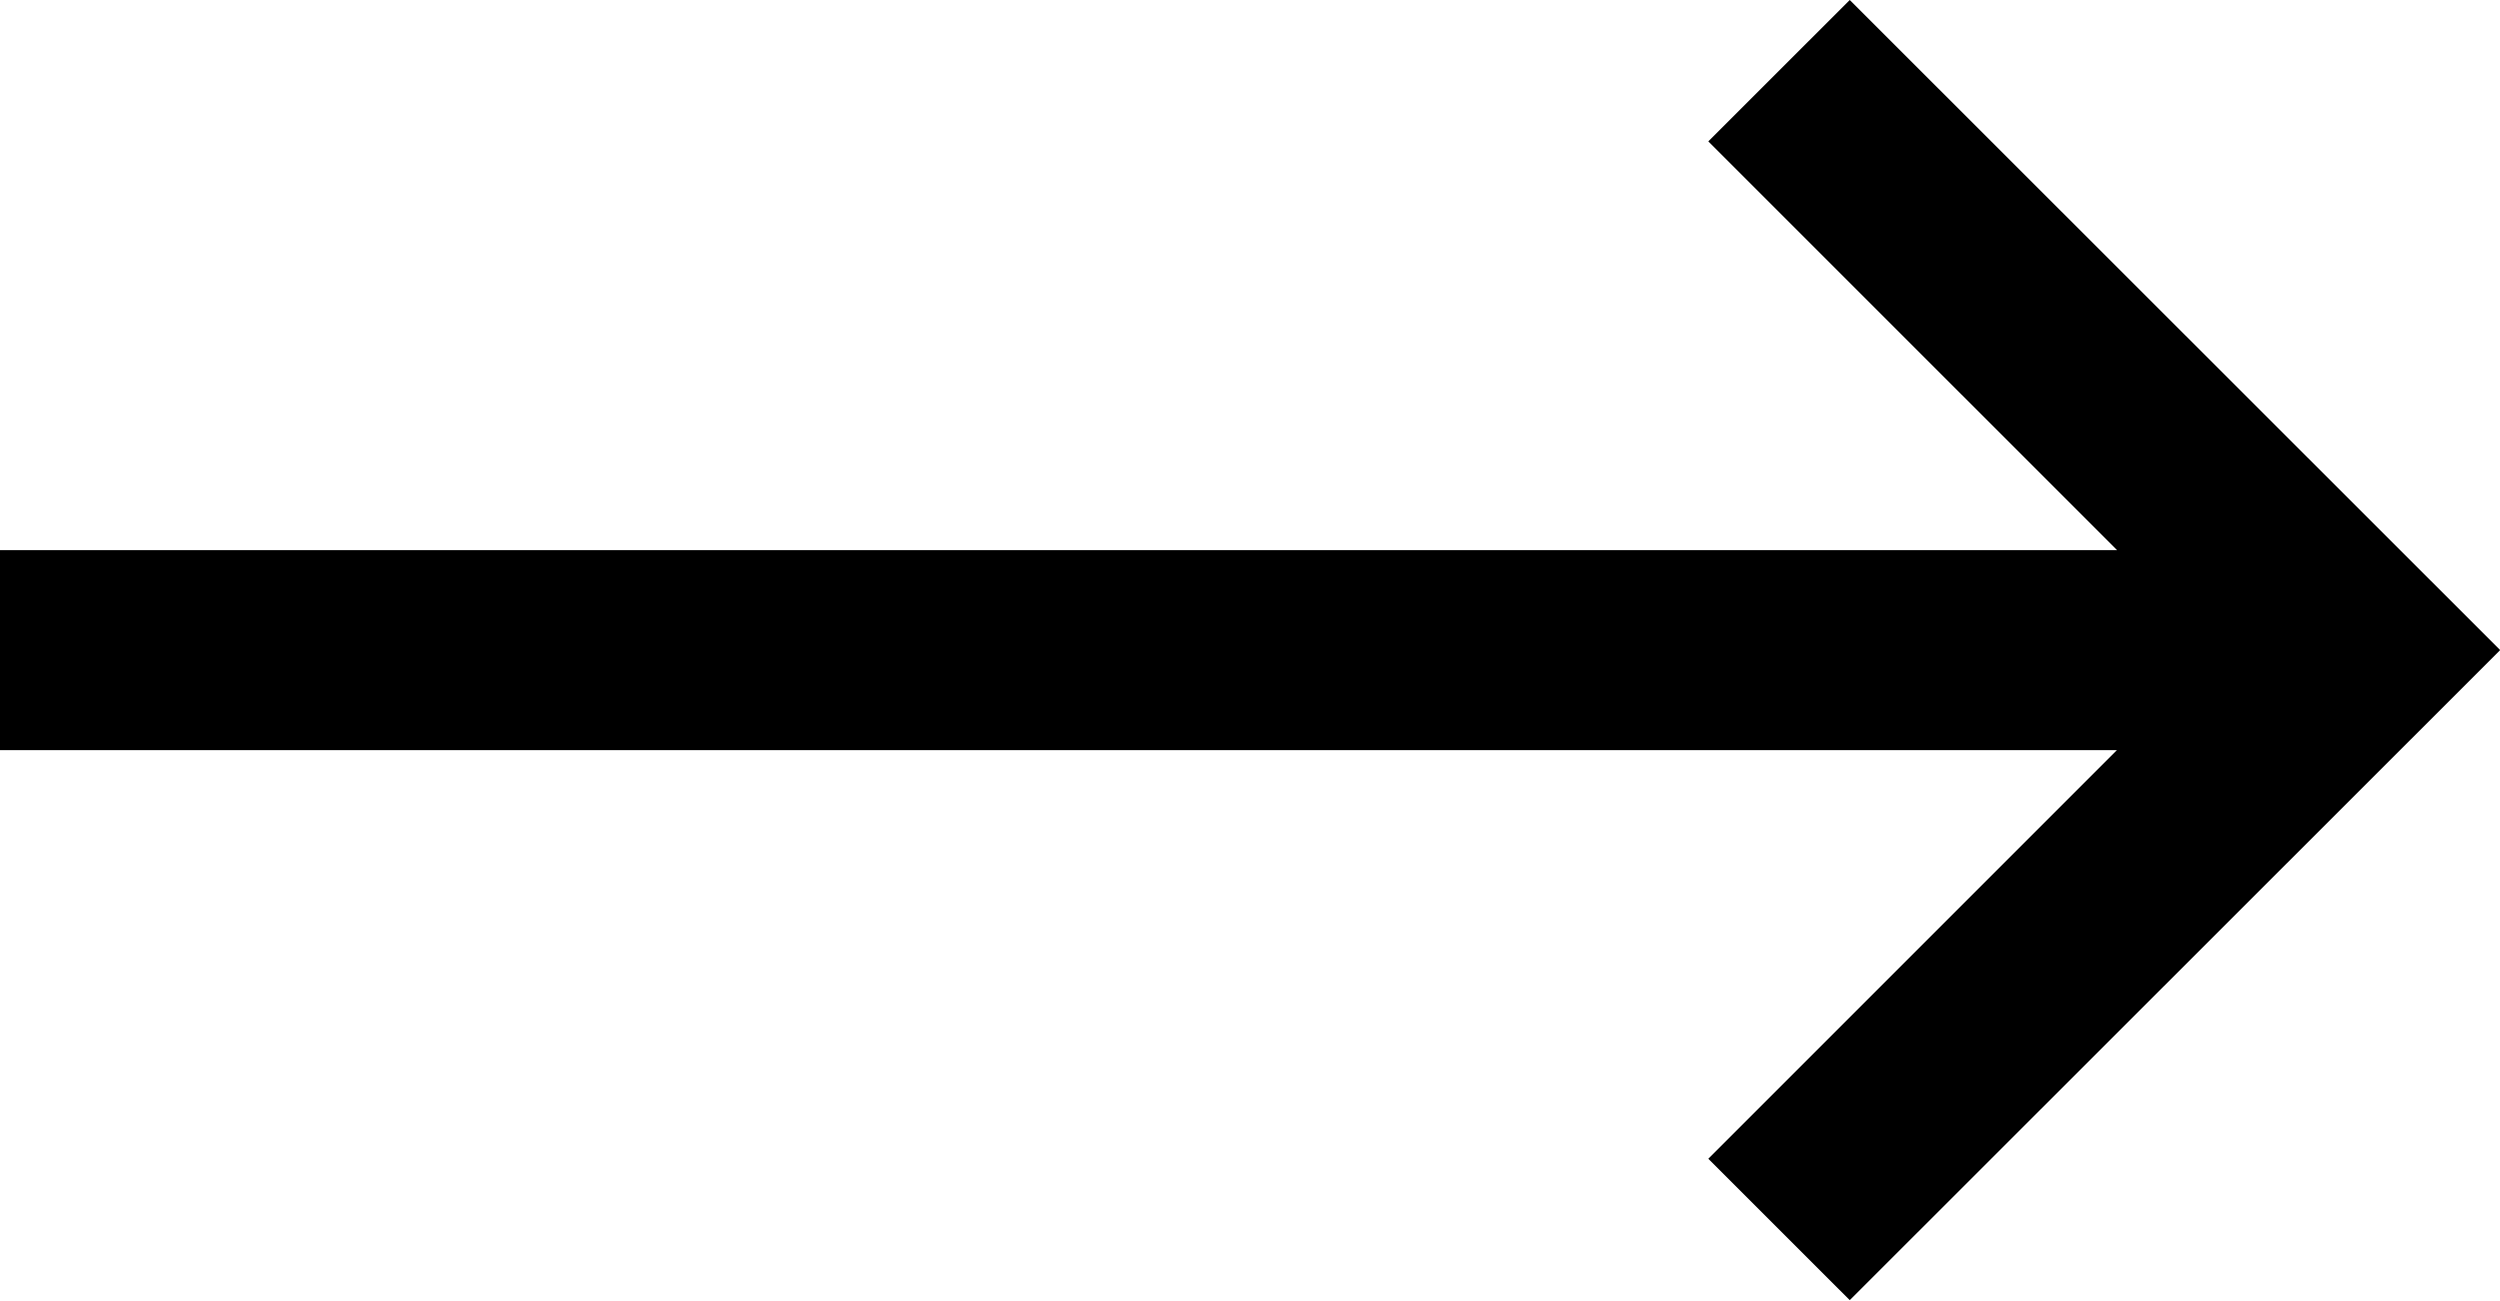
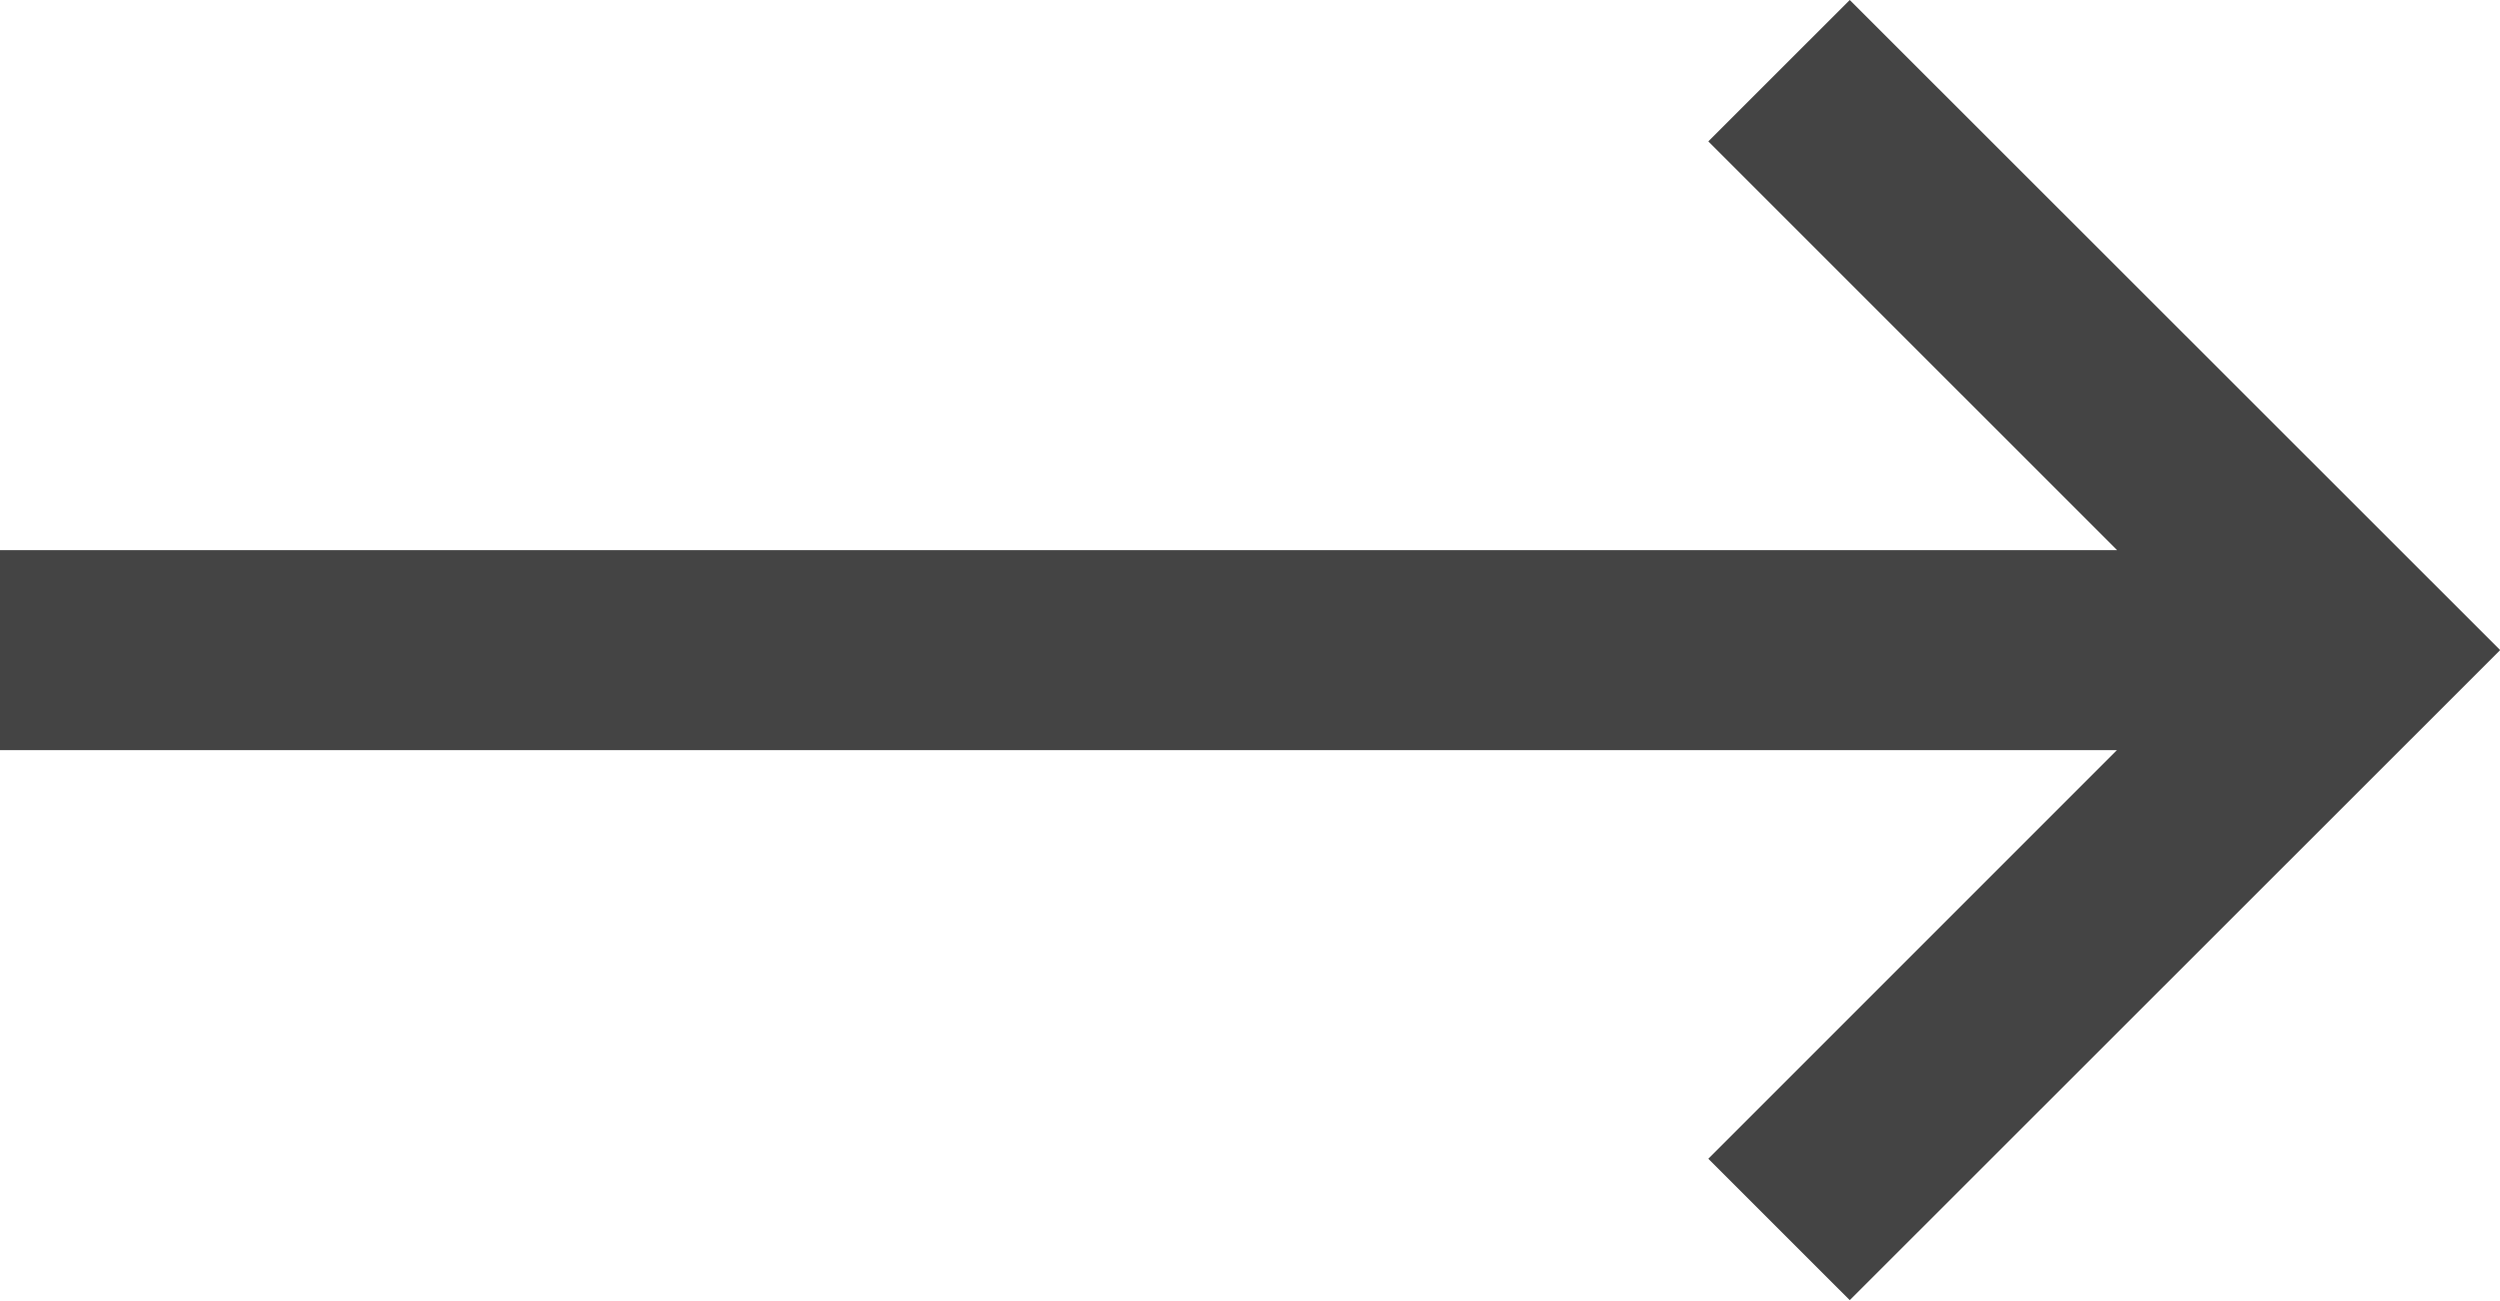
<svg xmlns="http://www.w3.org/2000/svg" version="1.1" id="Layer_1" x="0px" y="0px" width="50px" height="26.003px" viewBox="0 0 50 26.003" enable-background="new 0 0 50 26.003" xml:space="preserve">
-   <polygon points="0,11.002 42.341,11.002 34.166,2.828 36.995,0 50,12.998 49.996,13.001 50,13.005 36.995,26.003 34.166,23.175 42.339,15.002 0,15.002 " />
+   <polygon fill="#444444" points="0,11.002 42.341,11.002 34.166,2.828 36.995,0 50,12.998 49.996,13.001 50,13.005 36.995,26.003 34.166,23.175 42.339,15.002 0,15.002 " />
</svg>
